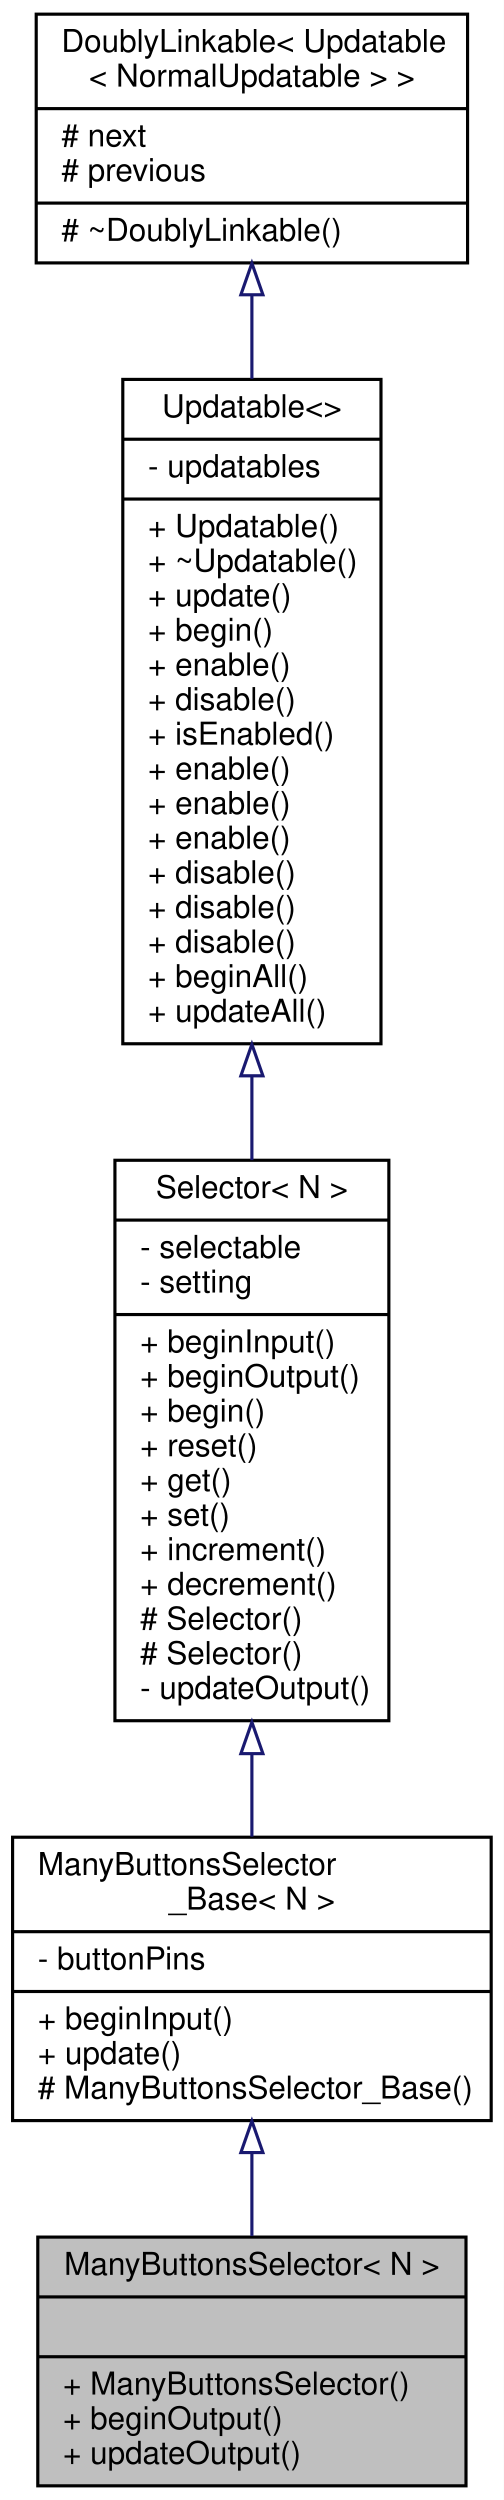
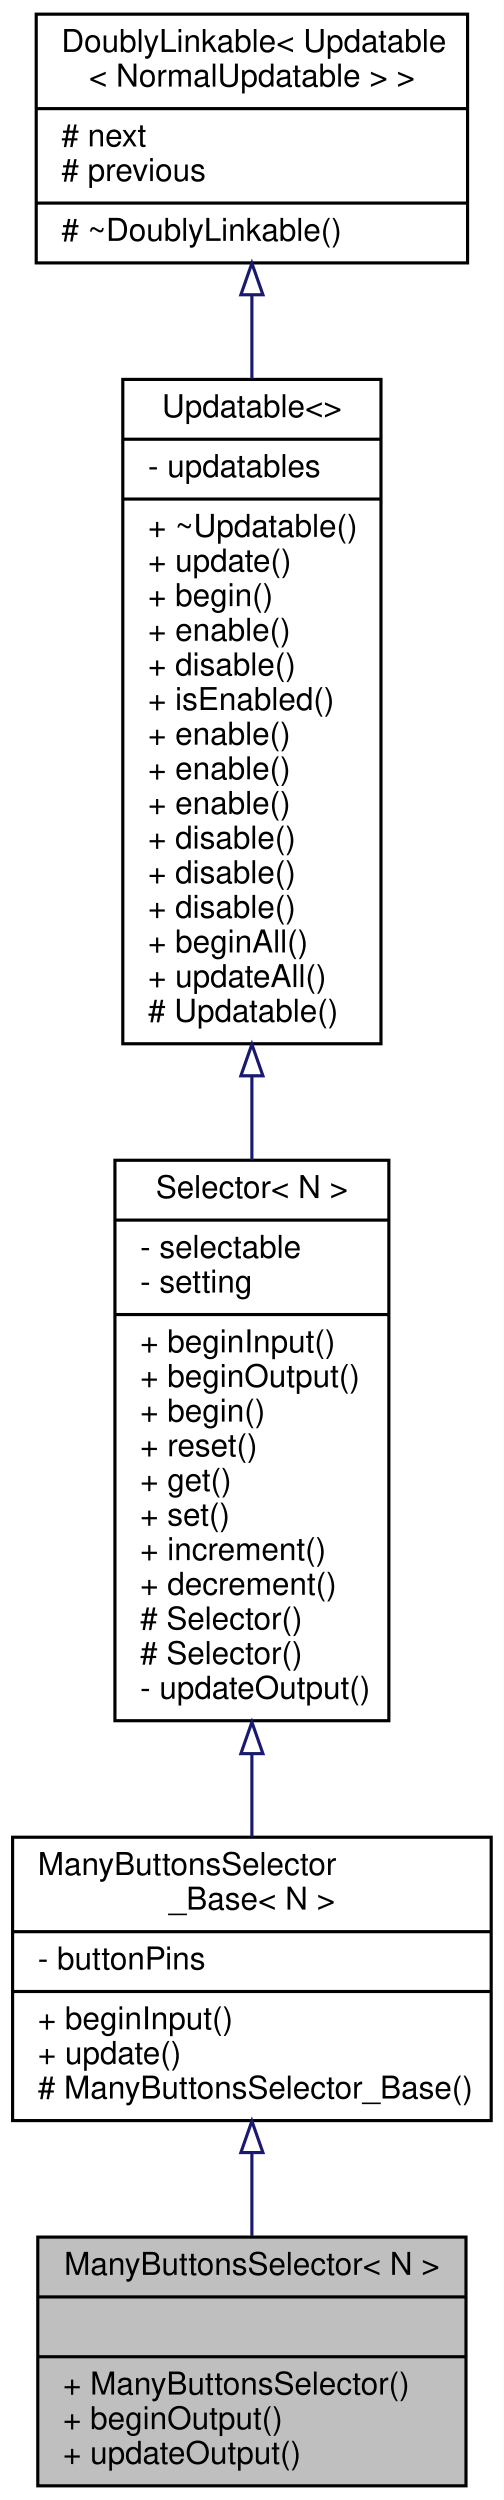
<svg xmlns="http://www.w3.org/2000/svg" xmlns:xlink="http://www.w3.org/1999/xlink" width="160pt" height="794pt" viewBox="0.00 0.00 160.00 794.00">
  <g id="graph0" class="graph" transform="scale(1 1) rotate(0) translate(4 790)">
    <polygon fill="white" stroke="none" points="-4,4 -4,-790 156,-790 156,4 -4,4" />
    <g id="node1" class="node">
      <g id="a_node1">
        <a xlink:title=" ">
          <polygon fill="#bfbfbf" stroke="black" points="8,-0.5 8,-79.5 144,-79.5 144,-0.5 8,-0.5" />
          <text text-anchor="middle" x="76" y="-67.5" font-family="Helvetica,sans-Serif" font-size="10.00">ManyButtonsSelector&lt; N &gt;</text>
          <polyline fill="none" stroke="black" points="8,-60.5 144,-60.5 " />
          <text text-anchor="middle" x="76" y="-48.5" font-family="Helvetica,sans-Serif" font-size="10.00"> </text>
          <polyline fill="none" stroke="black" points="8,-41.5 144,-41.5 " />
          <text text-anchor="start" x="16" y="-29.5" font-family="Helvetica,sans-Serif" font-size="10.00">+ ManyButtonsSelector()</text>
          <text text-anchor="start" x="16" y="-18.5" font-family="Helvetica,sans-Serif" font-size="10.00">+ beginOutput()</text>
          <text text-anchor="start" x="16" y="-7.5" font-family="Helvetica,sans-Serif" font-size="10.00">+ updateOutput()</text>
        </a>
      </g>
    </g>
    <g id="node2" class="node">
      <g id="a_node2">
        <a xlink:href="../../d1/d3d/classManyButtonsSelector__Base.html" target="_top" xlink:title=" ">
          <polygon fill="white" stroke="black" points="0,-116.5 0,-206.5 152,-206.5 152,-116.5 0,-116.5" />
          <text text-anchor="start" x="8" y="-194.5" font-family="Helvetica,sans-Serif" font-size="10.00">ManyButtonsSelector</text>
          <text text-anchor="middle" x="76" y="-183.5" font-family="Helvetica,sans-Serif" font-size="10.00">_Base&lt; N &gt;</text>
          <polyline fill="none" stroke="black" points="0,-176.5 152,-176.5 " />
          <text text-anchor="start" x="8" y="-164.5" font-family="Helvetica,sans-Serif" font-size="10.00">- buttonPins</text>
          <polyline fill="none" stroke="black" points="0,-157.5 152,-157.5 " />
          <text text-anchor="start" x="8" y="-145.5" font-family="Helvetica,sans-Serif" font-size="10.00">+ beginInput()</text>
          <text text-anchor="start" x="8" y="-134.5" font-family="Helvetica,sans-Serif" font-size="10.00">+ update()</text>
          <text text-anchor="start" x="8" y="-123.5" font-family="Helvetica,sans-Serif" font-size="10.00"># ManyButtonsSelector_Base()</text>
        </a>
      </g>
    </g>
    <g id="edge1" class="edge">
      <path fill="none" stroke="midnightblue" d="M76,-106.079C76,-97.234 76,-88.233 76,-79.858" />
      <polygon fill="none" stroke="midnightblue" points="72.5,-106.342 76,-116.342 79.5,-106.342 72.5,-106.342" />
    </g>
    <g id="node3" class="node">
      <g id="a_node3">
        <a xlink:href="../../d1/d54/classSelector.html" target="_top" xlink:title=" ">
          <polygon fill="white" stroke="black" points="32.5,-243.5 32.5,-421.5 119.5,-421.5 119.5,-243.5 32.5,-243.5" />
          <text text-anchor="middle" x="76" y="-409.5" font-family="Helvetica,sans-Serif" font-size="10.00">Selector&lt; N &gt;</text>
          <polyline fill="none" stroke="black" points="32.5,-402.5 119.5,-402.5 " />
          <text text-anchor="start" x="40.5" y="-390.5" font-family="Helvetica,sans-Serif" font-size="10.00">- selectable</text>
          <text text-anchor="start" x="40.5" y="-379.5" font-family="Helvetica,sans-Serif" font-size="10.00">- setting</text>
          <polyline fill="none" stroke="black" points="32.5,-372.5 119.5,-372.5 " />
          <text text-anchor="start" x="40.5" y="-360.5" font-family="Helvetica,sans-Serif" font-size="10.00">+ beginInput()</text>
          <text text-anchor="start" x="40.5" y="-349.5" font-family="Helvetica,sans-Serif" font-size="10.00">+ beginOutput()</text>
          <text text-anchor="start" x="40.5" y="-338.5" font-family="Helvetica,sans-Serif" font-size="10.00">+ begin()</text>
          <text text-anchor="start" x="40.5" y="-327.5" font-family="Helvetica,sans-Serif" font-size="10.00">+ reset()</text>
          <text text-anchor="start" x="40.5" y="-316.5" font-family="Helvetica,sans-Serif" font-size="10.00">+ get()</text>
          <text text-anchor="start" x="40.5" y="-305.5" font-family="Helvetica,sans-Serif" font-size="10.00">+ set()</text>
          <text text-anchor="start" x="40.5" y="-294.5" font-family="Helvetica,sans-Serif" font-size="10.00">+ increment()</text>
          <text text-anchor="start" x="40.5" y="-283.5" font-family="Helvetica,sans-Serif" font-size="10.00">+ decrement()</text>
          <text text-anchor="start" x="40.5" y="-272.5" font-family="Helvetica,sans-Serif" font-size="10.00"># Selector()</text>
          <text text-anchor="start" x="40.5" y="-261.5" font-family="Helvetica,sans-Serif" font-size="10.00"># Selector()</text>
          <text text-anchor="start" x="40.5" y="-250.5" font-family="Helvetica,sans-Serif" font-size="10.00">- updateOutput()</text>
        </a>
      </g>
    </g>
    <g id="edge2" class="edge">
      <path fill="none" stroke="midnightblue" d="M76,-233.031C76,-223.869 76,-214.933 76,-206.668" />
      <polygon fill="none" stroke="midnightblue" points="72.5,-233.04 76,-243.04 79.5,-233.04 72.5,-233.04" />
    </g>
    <g id="node4" class="node">
      <g id="a_node4">
        <a xlink:href="../../d5/de0/classUpdatable.html" target="_top" xlink:title=" ">
          <polygon fill="white" stroke="black" points="35,-458.5 35,-669.5 117,-669.5 117,-458.5 35,-458.5" />
          <text text-anchor="middle" x="76" y="-657.5" font-family="Helvetica,sans-Serif" font-size="10.00">Updatable&lt;&gt;</text>
          <polyline fill="none" stroke="black" points="35,-650.5 117,-650.5 " />
          <text text-anchor="start" x="43" y="-638.5" font-family="Helvetica,sans-Serif" font-size="10.00">- updatables</text>
          <polyline fill="none" stroke="black" points="35,-631.5 117,-631.5 " />
-           <text text-anchor="start" x="43" y="-619.5" font-family="Helvetica,sans-Serif" font-size="10.00">+ Updatable()</text>
-           <text text-anchor="start" x="43" y="-608.5" font-family="Helvetica,sans-Serif" font-size="10.00">+ ~Updatable()</text>
-           <text text-anchor="start" x="43" y="-597.5" font-family="Helvetica,sans-Serif" font-size="10.00">+ update()</text>
-           <text text-anchor="start" x="43" y="-586.5" font-family="Helvetica,sans-Serif" font-size="10.00">+ begin()</text>
-           <text text-anchor="start" x="43" y="-575.5" font-family="Helvetica,sans-Serif" font-size="10.00">+ enable()</text>
-           <text text-anchor="start" x="43" y="-564.5" font-family="Helvetica,sans-Serif" font-size="10.00">+ disable()</text>
-           <text text-anchor="start" x="43" y="-553.5" font-family="Helvetica,sans-Serif" font-size="10.00">+ isEnabled()</text>
+           <text text-anchor="start" x="43" y="-619.5" font-family="Helvetica,sans-Serif" font-size="10.00">+ ~Updatable()</text>
+           <text text-anchor="start" x="43" y="-608.5" font-family="Helvetica,sans-Serif" font-size="10.00">+ update()</text>
+           <text text-anchor="start" x="43" y="-597.5" font-family="Helvetica,sans-Serif" font-size="10.00">+ begin()</text>
+           <text text-anchor="start" x="43" y="-586.5" font-family="Helvetica,sans-Serif" font-size="10.00">+ enable()</text>
+           <text text-anchor="start" x="43" y="-575.5" font-family="Helvetica,sans-Serif" font-size="10.00">+ disable()</text>
+           <text text-anchor="start" x="43" y="-564.5" font-family="Helvetica,sans-Serif" font-size="10.00">+ isEnabled()</text>
+           <text text-anchor="start" x="43" y="-553.5" font-family="Helvetica,sans-Serif" font-size="10.00">+ enable()</text>
          <text text-anchor="start" x="43" y="-542.5" font-family="Helvetica,sans-Serif" font-size="10.00">+ enable()</text>
          <text text-anchor="start" x="43" y="-531.5" font-family="Helvetica,sans-Serif" font-size="10.00">+ enable()</text>
-           <text text-anchor="start" x="43" y="-520.5" font-family="Helvetica,sans-Serif" font-size="10.00">+ enable()</text>
+           <text text-anchor="start" x="43" y="-520.5" font-family="Helvetica,sans-Serif" font-size="10.00">+ disable()</text>
          <text text-anchor="start" x="43" y="-509.5" font-family="Helvetica,sans-Serif" font-size="10.00">+ disable()</text>
          <text text-anchor="start" x="43" y="-498.5" font-family="Helvetica,sans-Serif" font-size="10.00">+ disable()</text>
-           <text text-anchor="start" x="43" y="-487.5" font-family="Helvetica,sans-Serif" font-size="10.00">+ disable()</text>
-           <text text-anchor="start" x="43" y="-476.5" font-family="Helvetica,sans-Serif" font-size="10.00">+ beginAll()</text>
-           <text text-anchor="start" x="43" y="-465.5" font-family="Helvetica,sans-Serif" font-size="10.00">+ updateAll()</text>
+           <text text-anchor="start" x="43" y="-487.5" font-family="Helvetica,sans-Serif" font-size="10.00">+ beginAll()</text>
+           <text text-anchor="start" x="43" y="-476.5" font-family="Helvetica,sans-Serif" font-size="10.00">+ updateAll()</text>
+           <text text-anchor="start" x="43" y="-465.5" font-family="Helvetica,sans-Serif" font-size="10.00"># Updatable()</text>
        </a>
      </g>
    </g>
    <g id="edge3" class="edge">
      <path fill="none" stroke="midnightblue" d="M76,-448.215C76,-439.251 76,-430.288 76,-421.544" />
      <polygon fill="none" stroke="midnightblue" points="72.5,-448.324 76,-458.324 79.5,-448.324 72.5,-448.324" />
    </g>
    <g id="node5" class="node">
      <g id="a_node5">
        <a xlink:href="../../d4/d23/classDoublyLinkable.html" target="_top" xlink:title=" ">
          <polygon fill="white" stroke="black" points="7.5,-706.5 7.5,-785.5 144.5,-785.5 144.5,-706.5 7.5,-706.5" />
          <text text-anchor="start" x="15.5" y="-773.5" font-family="Helvetica,sans-Serif" font-size="10.00">DoublyLinkable&lt; Updatable</text>
          <text text-anchor="middle" x="76" y="-762.5" font-family="Helvetica,sans-Serif" font-size="10.00">&lt; NormalUpdatable &gt; &gt;</text>
          <polyline fill="none" stroke="black" points="7.5,-755.5 144.5,-755.5 " />
          <text text-anchor="start" x="15.5" y="-743.5" font-family="Helvetica,sans-Serif" font-size="10.00"># next</text>
          <text text-anchor="start" x="15.5" y="-732.5" font-family="Helvetica,sans-Serif" font-size="10.00"># previous</text>
          <polyline fill="none" stroke="black" points="7.5,-725.5 144.5,-725.5 " />
          <text text-anchor="start" x="15.5" y="-713.5" font-family="Helvetica,sans-Serif" font-size="10.00"># ~DoublyLinkable()</text>
        </a>
      </g>
    </g>
    <g id="edge4" class="edge">
      <path fill="none" stroke="midnightblue" d="M76,-696.16C76,-687.809 76,-678.856 76,-669.694" />
      <polygon fill="none" stroke="midnightblue" points="72.5,-696.385 76,-706.385 79.5,-696.386 72.5,-696.385" />
    </g>
  </g>
</svg>
